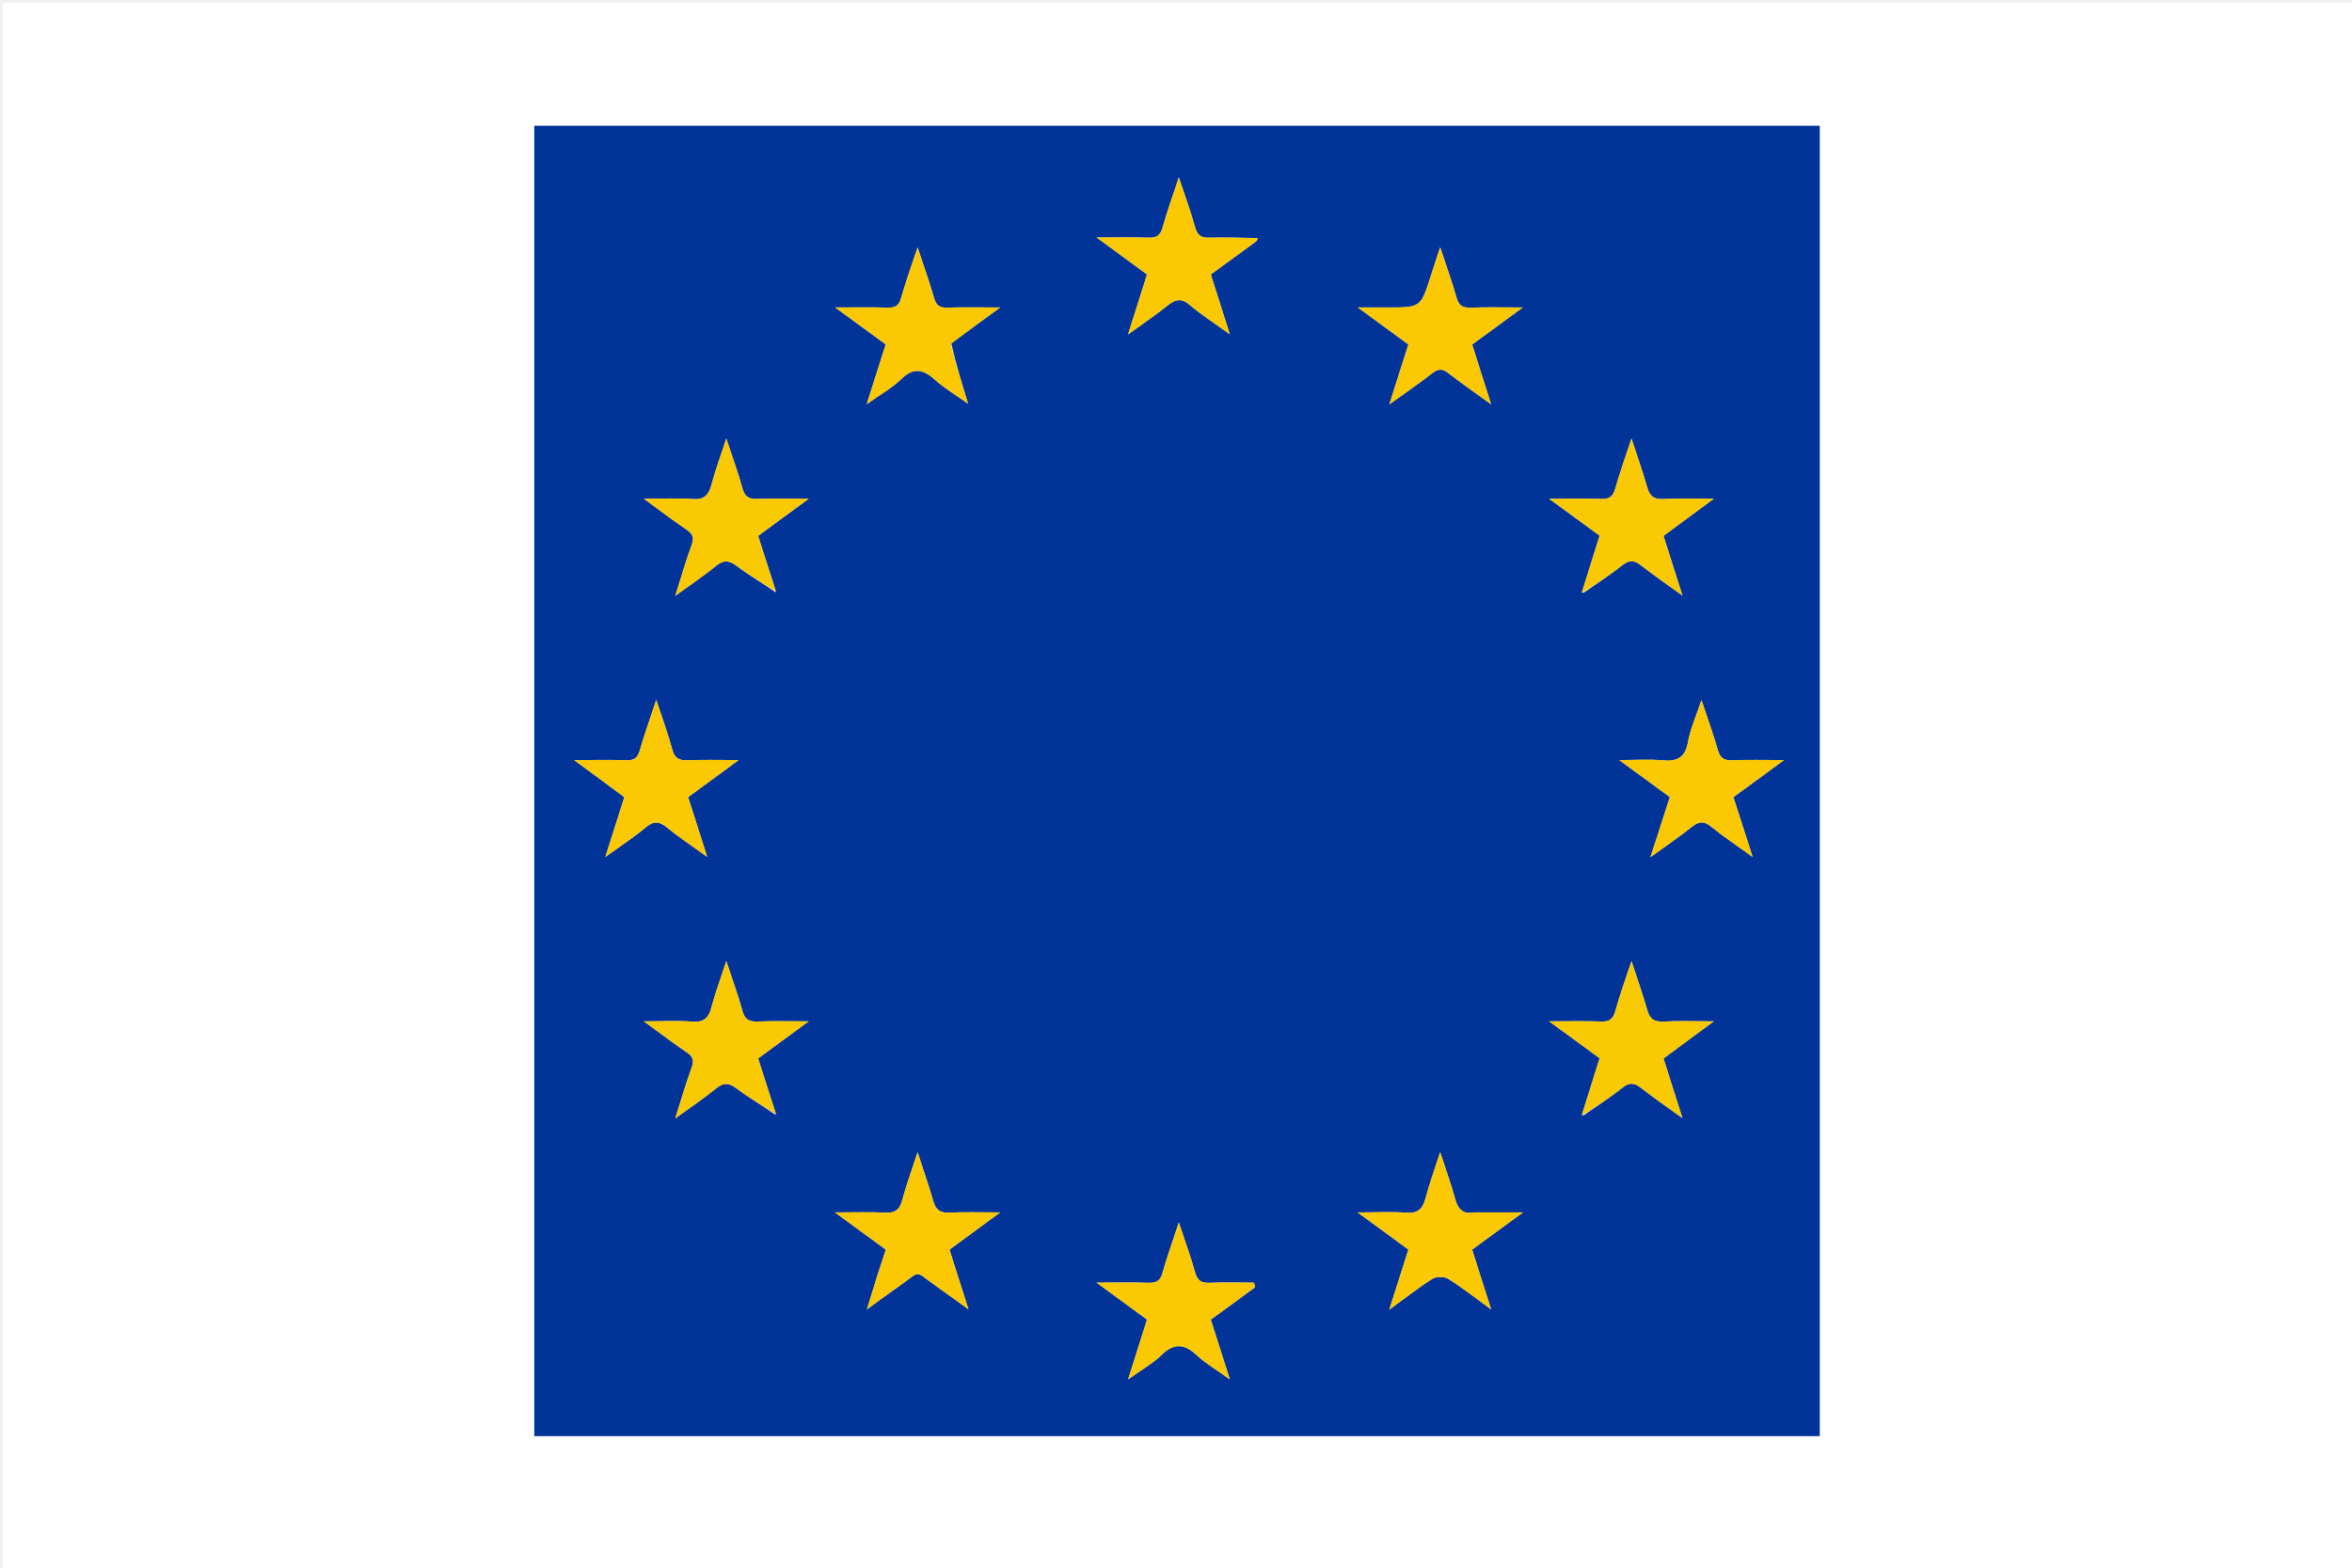
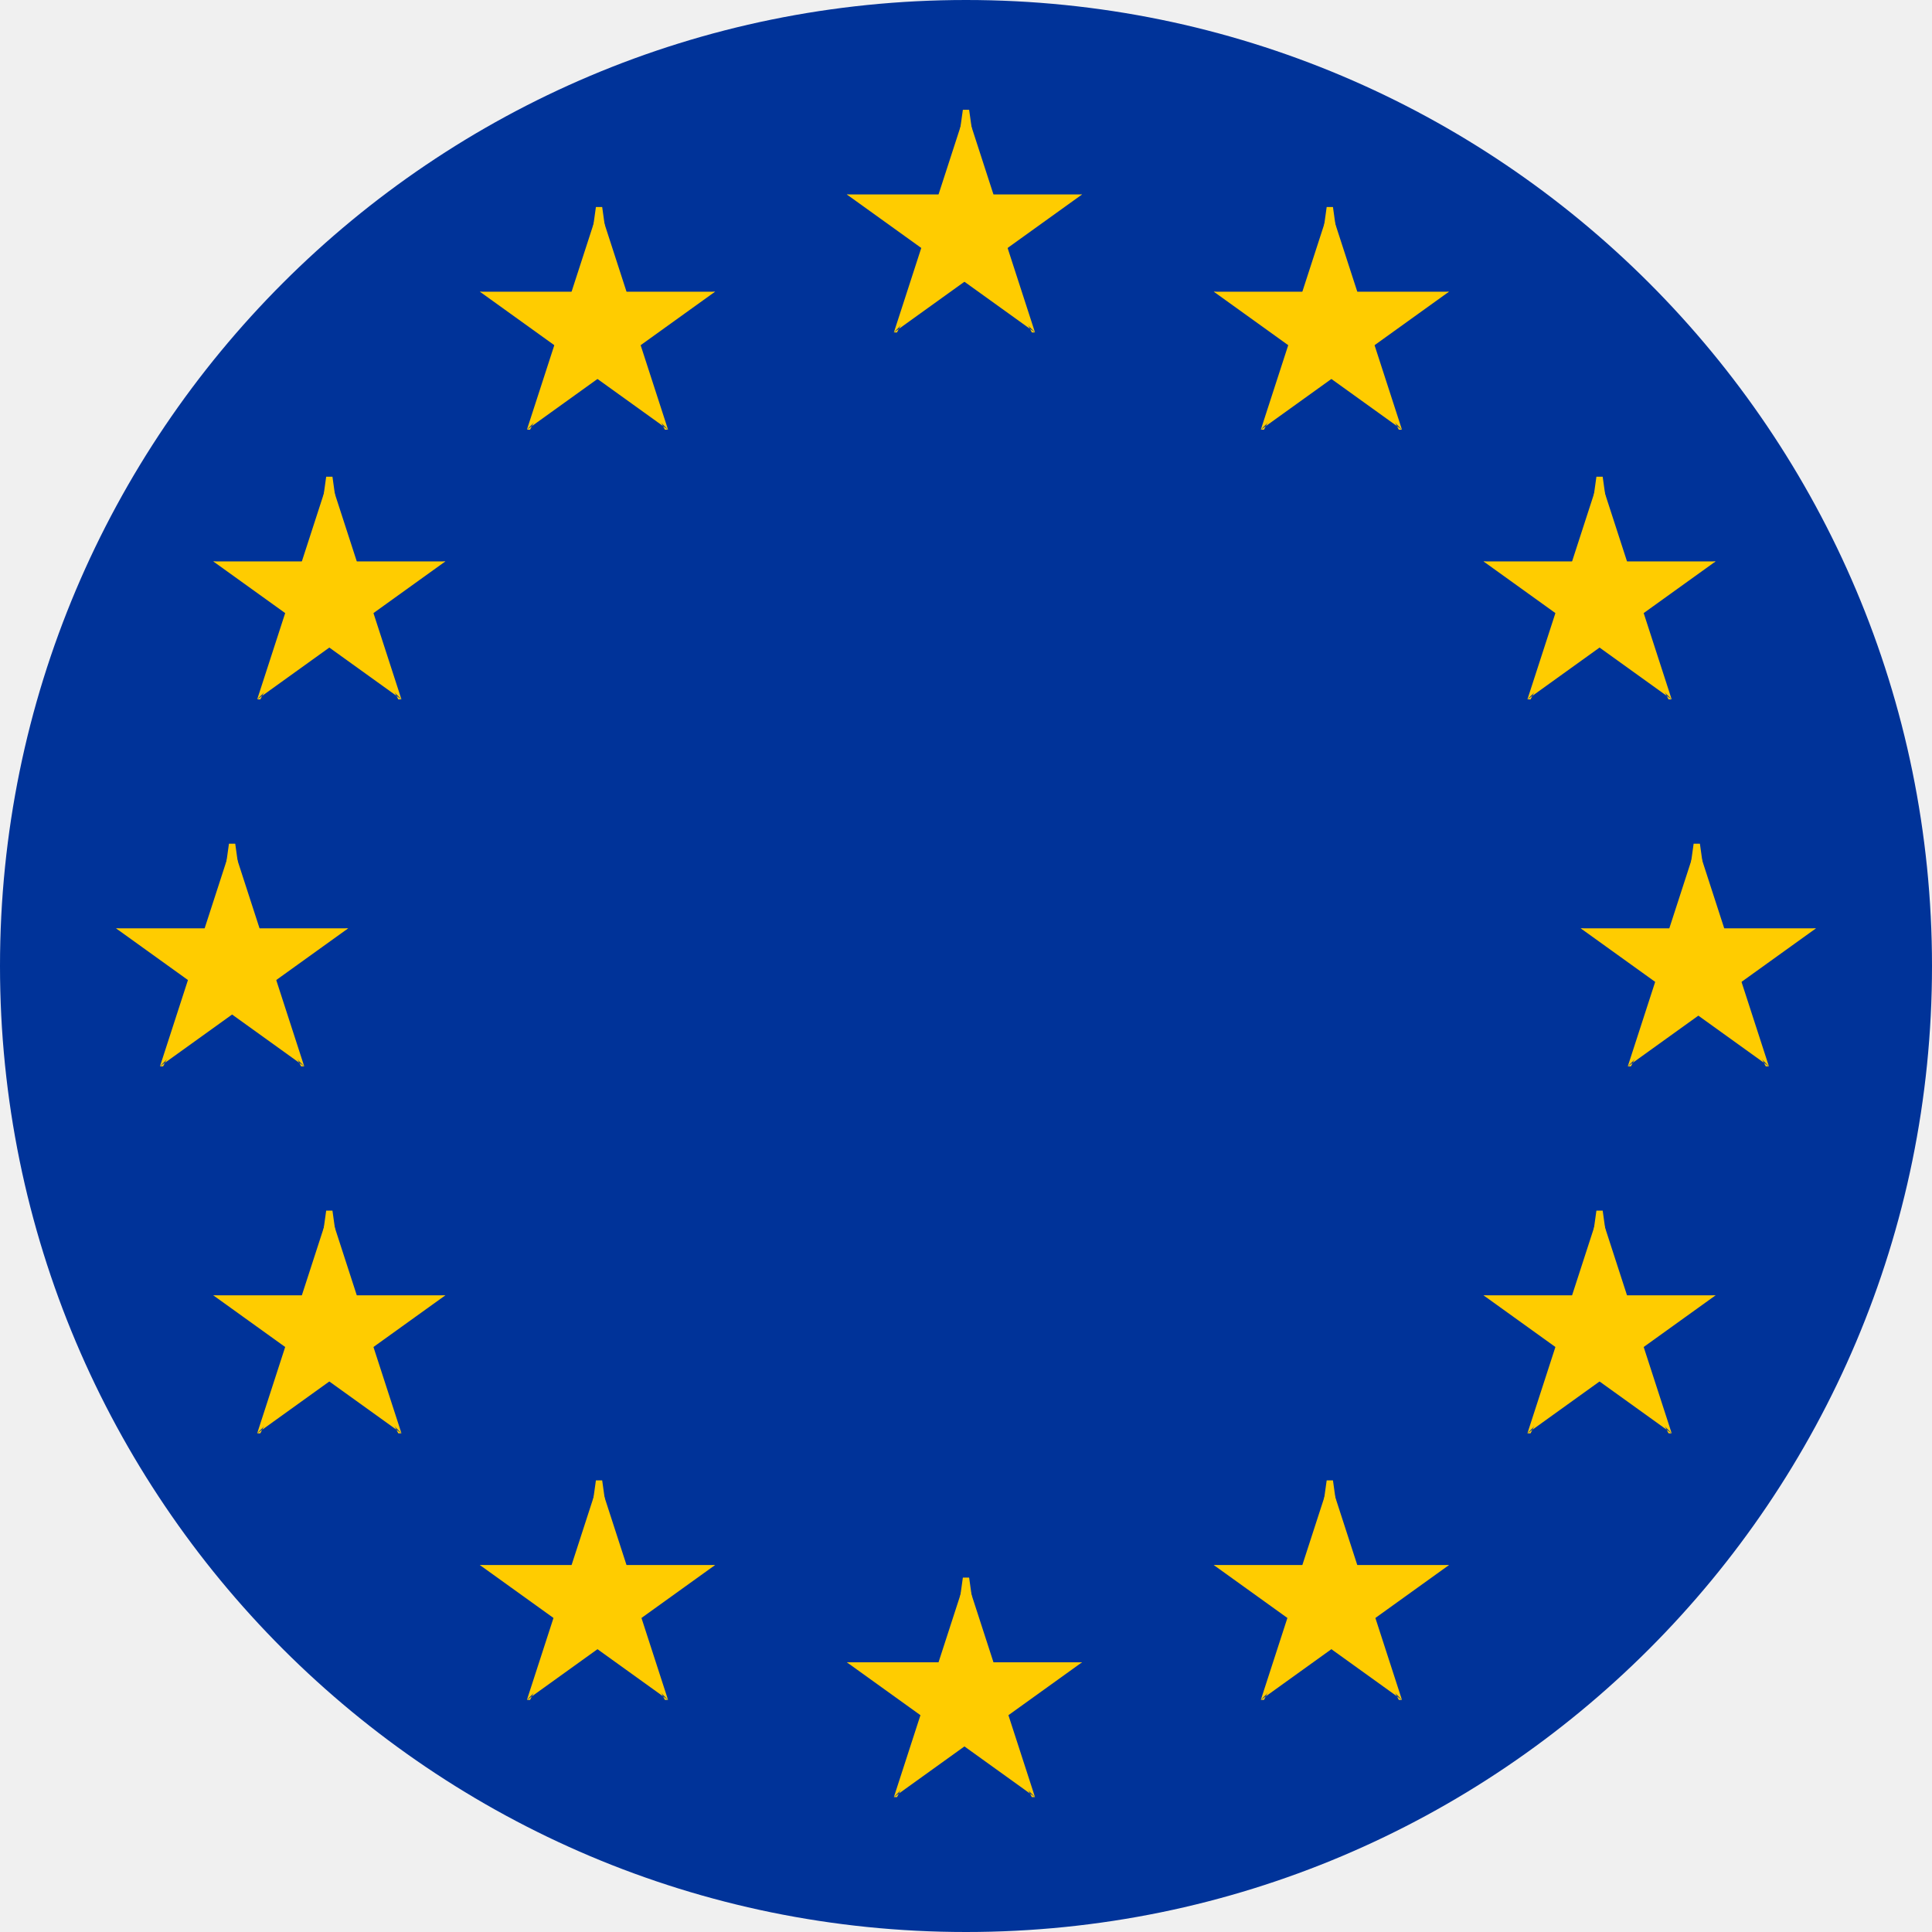
- <svg xmlns="http://www.w3.org/2000/svg" version="1.1" id="Layer_1" x="0px" y="0px" width="100%" viewBox="0 0 810 540" enable-background="new 0 0 810 540" xml:space="preserve">
-   <path fill="#FFFFFF" opacity="1" stroke="none" d=" M507,541   C338,541 169.5,541 1,541   C1,361 1,181 1,1   C271,1 541,1 811,1   C811,181 811,361 811,541   C709.833,541 608.667,541 507,541  M183.999,350.5   C183.999,398.587 183.999,446.674 183.999,494.694   C331.995,494.694 479.377,494.694 626.694,494.694   C626.694,344.005 626.694,193.623 626.694,43.306   C479.005,43.306 331.623,43.306 183.999,43.306   C183.999,145.575 183.999,247.538 183.999,350.5  z" />
-   <path fill="#013399" opacity="1" stroke="none" d=" M183.999,350   C183.999,247.538 183.999,145.575 183.999,43.306   C331.623,43.306 479.005,43.306 626.694,43.306   C626.694,193.623 626.694,344.005 626.694,494.694   C479.377,494.694 331.995,494.694 183.999,494.694   C183.999,446.674 183.999,398.587 183.999,350  M545.377,384.203   C549.848,381.051 554.46,378.078 558.736,374.68   C561.195,372.727 562.89,372.949 565.214,374.782   C569.496,378.16 574.017,381.235 579.409,385.139   C577.024,377.632 574.986,371.218 572.882,364.599   C578.381,360.535 583.812,356.52 590.187,351.808   C583.495,351.808 578.167,351.597 572.866,351.886   C569.612,352.064 568.127,350.931 567.266,347.844   C565.779,342.512 563.891,337.291 561.864,331.08   C559.727,337.575 557.789,342.859 556.291,348.266   C555.527,351.024 554.27,351.977 551.436,351.87   C545.902,351.659 540.355,351.808 533.509,351.808   C540.096,356.622 545.526,360.59 550.893,364.513   C548.796,371.21 546.816,377.533 544.735,384.161   C544.806,384.157 544.877,384.152 544.947,384.148   C544.876,384.027 544.805,383.906 545.377,384.203  M267.095,384.045   C267.112,383.982 267.128,383.919 267.041,383.1   C265.068,376.97 263.095,370.84 261.084,364.592   C266.663,360.494 272.065,356.526 278.489,351.808   C271.795,351.808 266.363,351.657 260.945,351.869   C258.011,351.983 256.478,351.218 255.66,348.155   C254.225,342.781 252.261,337.548 250.129,331.071   C248.165,337.083 246.339,341.994 244.991,347.032   C244.034,350.609 242.453,352.224 238.48,351.906   C233.445,351.502 228.353,351.808 221.741,351.808   C227.509,356.009 231.92,359.399 236.526,362.498   C238.715,363.971 239.092,365.317 238.176,367.804   C236.187,373.204 234.609,378.755 232.546,385.241   C237.817,381.411 242.358,378.407 246.542,374.968   C249.262,372.733 251.131,372.982 253.851,375.05   C258.079,378.265 262.752,380.898 267.095,384.045  M545.377,204.203   C549.848,201.051 554.461,198.077 558.737,194.679   C561.197,192.725 562.892,192.951 565.215,194.783   C569.498,198.161 574.019,201.236 579.409,205.138   C577.023,197.632 574.985,191.217 572.881,184.597   C578.383,180.532 583.816,176.519 590.192,171.808   C583.498,171.808 578.17,171.597 572.869,171.886   C569.617,172.063 568.127,170.937 567.266,167.846   C565.78,162.513 563.892,157.292 561.865,151.08   C559.727,157.575 557.789,162.859 556.291,168.266   C555.526,171.024 554.27,171.977 551.435,171.87   C545.901,171.659 540.354,171.808 533.508,171.808   C540.095,176.622 545.526,180.59 550.893,184.512   C548.796,191.209 546.816,197.532 544.735,204.161   C544.806,204.157 544.877,204.152 544.947,204.148   C544.876,204.027 544.805,203.906 545.377,204.203  M267.095,204.045   C267.111,203.982 267.128,203.919 267.041,203.1   C265.068,196.97 263.095,190.841 261.084,184.592   C266.663,180.494 272.065,176.527 278.49,171.808   C271.794,171.808 266.362,171.657 260.945,171.869   C258.012,171.983 256.478,171.218 255.66,168.156   C254.225,162.781 252.261,157.548 250.129,151.071   C248.167,157.077 246.34,161.99 244.991,167.032   C244.034,170.607 242.454,172.224 238.481,171.906   C233.446,171.502 228.354,171.808 221.742,171.808   C227.51,176.009 231.92,179.399 236.526,182.498   C238.715,183.971 239.092,185.317 238.176,187.804   C236.187,193.204 234.609,198.755 232.546,205.241   C237.817,201.412 242.358,198.407 246.542,194.968   C249.262,192.733 251.131,192.982 253.85,195.049   C258.079,198.265 262.751,200.898 267.095,204.045  M302.315,438.796   C301.184,442.47 300.054,446.145 298.556,451.014   C302.742,447.987 305.782,445.708 308.905,443.548   C317.847,437.363 314.248,437.359 322.967,443.414   C326.166,445.635 329.293,447.96 333.531,451.014   C331.076,443.304 329.037,436.898 326.986,430.455   C332.643,426.296 338.049,422.321 344.436,417.625   C337.758,417.625 332.321,417.423 326.908,417.7   C323.612,417.868 322.19,416.599 321.342,413.55   C319.903,408.374 318.078,403.304 315.998,396.907   C313.914,403.318 312.079,408.391 310.648,413.574   C309.799,416.652 308.334,417.861 305.062,417.698   C299.657,417.429 294.229,417.625 287.537,417.625   C294.098,422.421 299.633,426.467 305.054,430.429   C304.138,433.336 303.391,435.708 302.315,438.796  M507.66,417.625   C503.777,418.364 502.051,416.494 501.094,412.86   C499.781,407.879 497.968,403.03 495.968,396.89   C493.966,403.111 492.206,407.909 490.911,412.829   C489.963,416.43 488.309,418.007 484.361,417.718   C479.181,417.339 473.953,417.625 467.541,417.625   C474.065,422.397 479.523,426.389 485.037,430.423   C482.921,437.066 480.886,443.455 478.436,451.148   C484.123,447.001 488.533,443.491 493.277,440.513   C494.625,439.666 497.395,439.652 498.74,440.492   C503.491,443.459 507.907,446.963 513.531,451.048   C511.107,443.426 509.073,437.028 506.978,430.441   C512.552,426.36 518.019,422.359 524.487,417.625   C518.212,417.625 513.419,417.625 507.66,417.625  M327.588,118.195   C332.868,114.345 338.148,110.496 344.432,105.915   C337.506,105.915 331.885,105.804 326.273,105.965   C323.725,106.038 322.427,105.339 321.689,102.702   C320.149,97.199 318.179,91.817 316.001,85.223   C313.826,91.807 311.855,97.187 310.316,102.686   C309.58,105.317 308.31,106.044 305.742,105.967   C300.143,105.798 294.535,105.915 287.633,105.915   C294.067,110.615 299.479,114.57 305.03,118.626   C302.94,125.199 300.899,131.617 298.48,139.225   C303.13,135.914 307.133,133.734 310.271,130.668   C314.554,126.485 317.905,127.075 322.001,130.817   C325.154,133.698 328.938,135.888 333.388,139.061   C331.066,131.455 329.139,125.142 327.588,118.195  M477.568,105.915   C474.666,105.915 471.764,105.915 467.639,105.915   C474.133,110.669 479.556,114.641 485.03,118.649   C482.922,125.279 480.893,131.665 478.469,139.29   C484.145,135.201 488.804,132.039 493.224,128.573   C495.305,126.94 496.758,126.933 498.828,128.548   C503.257,132.001 507.892,135.192 513.523,139.273   C511.101,131.641 509.069,125.237 506.988,118.678   C512.522,114.622 517.944,110.649 524.405,105.915   C517.623,105.915 512.051,105.768 506.492,105.976   C503.697,106.081 502.366,105.237 501.588,102.447   C500.072,97.003 498.115,91.681 495.963,85.17   C494.536,89.57 493.529,92.689 492.512,95.804   C489.21,105.915 489.209,105.915 477.568,105.915  M206.342,268.141   C209.246,270.298 212.15,272.456 215.01,274.58   C212.892,281.259 210.883,287.594 208.474,295.192   C213.937,291.236 218.396,288.34 222.449,284.958   C225.191,282.67 227.09,282.9 229.729,285.066   C233.795,288.403 238.216,291.307 243.544,295.158   C241.11,287.523 239.067,281.112 236.983,274.572   C242.541,270.498 247.949,266.534 254.395,261.809   C247.662,261.809 242.227,261.652 236.808,261.872   C233.854,261.991 232.332,261.188 231.514,258.141   C230.077,252.789 228.135,247.571 226.01,241.098   C223.824,247.705 221.864,253.076 220.311,258.561   C219.574,261.165 218.313,261.938 215.736,261.86   C210.155,261.693 204.566,261.809 197.709,261.809   C201.065,264.302 203.399,266.036 206.342,268.141  M570.738,288.094   C570.096,290.044 569.454,291.993 568.376,295.265   C573.994,291.193 578.518,288.132 582.777,284.74   C585.133,282.864 586.819,282.745 589.237,284.705   C593.461,288.127 598.007,291.152 603.589,295.191   C601.067,287.345 599.049,281.069 596.964,274.583   C602.466,270.556 607.892,266.585 614.419,261.809   C607.567,261.809 602,261.651 596.449,261.874   C593.595,261.989 592.354,260.989 591.579,258.272   C590.035,252.853 588.097,247.547 585.968,241.128   C584.1,246.777 582.126,251.071 581.333,255.573   C580.359,261.099 577.467,262.381 572.396,261.898   C567.929,261.473 563.39,261.809 557.642,261.809   C564.271,266.66 569.703,270.634 575.062,274.555   C573.588,279.136 572.269,283.234 570.738,288.094  M431.482,441.811   C426.493,441.811 421.498,441.658 416.518,441.868   C413.728,441.986 412.379,441.124 411.599,438.337   C410.076,432.898 408.123,427.58 405.976,421.087   C403.81,427.69 401.881,432.961 400.393,438.354   C399.617,441.166 398.231,441.966 395.462,441.867   C389.95,441.671 384.427,441.809 377.65,441.809   C384.247,446.64 389.674,450.615 395.021,454.531   C392.887,461.284 390.89,467.602 388.51,475.135   C393.157,471.799 397.004,469.663 400.051,466.703   C404.426,462.454 407.958,462.924 412.187,466.837   C415.29,469.708 419.031,471.89 423.536,475.134   C421.104,467.5 419.063,461.094 416.978,454.549   C422.1,450.822 427.074,447.234 431.985,443.56   C432.318,443.311 432.171,442.42 431.482,441.811  M432.61,83.129   C432.783,82.898 432.989,82.683 433.113,82.428   C433.162,82.327 433.031,82.008 432.978,82.008   C427.496,81.928 422.009,81.718 416.532,81.872   C413.756,81.95 412.384,81.149 411.602,78.348   C410.082,72.906 408.125,67.585 405.977,61.087   C403.811,67.689 401.881,72.96 400.394,78.353   C399.617,81.166 398.231,81.966 395.46,81.867   C389.949,81.67 384.425,81.809 377.646,81.809   C384.25,86.644 389.679,90.618 395.023,94.53   C392.884,101.29 390.888,107.6 388.486,115.193   C393.849,111.304 398.127,108.451 402.107,105.229   C404.824,103.029 406.875,102.6 409.792,105.086   C413.771,108.478 418.228,111.309 423.534,115.143   C421.096,107.476 419.057,101.068 416.982,94.542   C422.13,90.798 427.093,87.19 432.61,83.129  z" />
-   <path fill="#FAC903" opacity="1" stroke="none" d=" M302.479,438.438   C303.391,435.708 304.138,433.336 305.054,430.429   C299.633,426.467 294.098,422.421 287.537,417.625   C294.229,417.625 299.657,417.429 305.062,417.698   C308.334,417.861 309.799,416.652 310.648,413.574   C312.079,408.391 313.914,403.318 315.998,396.907   C318.078,403.304 319.903,408.374 321.342,413.55   C322.19,416.599 323.612,417.868 326.908,417.7   C332.321,417.423 337.758,417.625 344.436,417.625   C338.049,422.321 332.643,426.296 326.986,430.455   C329.037,436.898 331.076,443.304 333.531,451.014   C329.293,447.96 326.166,445.635 322.967,443.414   C314.248,437.359 317.847,437.363 308.905,443.548   C305.782,445.708 302.742,447.987 298.556,451.014   C300.054,446.145 301.184,442.47 302.479,438.438  z" />
-   <path fill="#FAC903" opacity="1" stroke="none" d=" M508.143,417.625   C513.419,417.625 518.212,417.625 524.487,417.625   C518.019,422.359 512.552,426.36 506.978,430.441   C509.073,437.028 511.107,443.426 513.531,451.048   C507.907,446.963 503.491,443.459 498.74,440.492   C497.395,439.652 494.625,439.666 493.277,440.513   C488.533,443.491 484.123,447.001 478.436,451.148   C480.886,443.455 482.921,437.066 485.037,430.423   C479.523,426.389 474.065,422.397 467.541,417.625   C473.953,417.625 479.181,417.339 484.361,417.718   C488.309,418.007 489.963,416.43 490.911,412.829   C492.206,407.909 493.966,403.111 495.968,396.89   C497.968,403.03 499.781,407.879 501.094,412.86   C502.051,416.494 503.777,418.364 508.143,417.625  z" />
-   <path fill="#FAC903" opacity="1" stroke="none" d=" M327.4,118.513   C329.139,125.142 331.066,131.455 333.388,139.061   C328.938,135.888 325.154,133.698 322.001,130.817   C317.905,127.075 314.554,126.485 310.271,130.668   C307.133,133.734 303.13,135.914 298.48,139.225   C300.899,131.617 302.94,125.199 305.03,118.626   C299.479,114.57 294.067,110.615 287.633,105.915   C294.535,105.915 300.143,105.798 305.742,105.967   C308.31,106.044 309.58,105.317 310.316,102.686   C311.855,97.187 313.826,91.807 316.001,85.223   C318.179,91.817 320.149,97.199 321.689,102.702   C322.427,105.339 323.725,106.038 326.273,105.965   C331.885,105.804 337.506,105.915 344.432,105.915   C338.148,110.496 332.868,114.345 327.4,118.513  z" />
-   <path fill="#FAC903" opacity="1" stroke="none" d=" M478.046,105.915   C489.209,105.915 489.21,105.915 492.512,95.804   C493.529,92.689 494.536,89.57 495.963,85.17   C498.115,91.681 500.072,97.003 501.588,102.447   C502.366,105.237 503.697,106.081 506.492,105.976   C512.051,105.768 517.623,105.915 524.405,105.915   C517.944,110.649 512.522,114.622 506.988,118.678   C509.069,125.237 511.101,131.641 513.523,139.273   C507.892,135.192 503.257,132.001 498.828,128.548   C496.758,126.933 495.305,126.94 493.224,128.573   C488.804,132.039 484.145,135.201 478.469,139.29   C480.893,131.665 482.922,125.279 485.03,118.649   C479.556,114.641 474.133,110.669 467.639,105.915   C471.764,105.915 474.666,105.915 478.046,105.915  z" />
-   <path fill="#FAC903" opacity="1" stroke="none" d=" M206.037,267.955   C203.399,266.036 201.065,264.302 197.709,261.809   C204.566,261.809 210.155,261.693 215.736,261.86   C218.313,261.938 219.574,261.165 220.311,258.561   C221.864,253.076 223.824,247.705 226.01,241.098   C228.135,247.571 230.077,252.789 231.514,258.141   C232.332,261.188 233.854,261.991 236.808,261.872   C242.227,261.652 247.662,261.809 254.395,261.809   C247.949,266.534 242.541,270.498 236.983,274.572   C239.067,281.112 241.11,287.523 243.544,295.158   C238.216,291.307 233.795,288.403 229.729,285.066   C227.09,282.9 225.191,282.67 222.449,284.958   C218.396,288.34 213.937,291.236 208.474,295.192   C210.883,287.594 212.892,281.259 215.01,274.58   C212.15,272.456 209.246,270.298 206.037,267.955  z" />
-   <path fill="#FAC903" opacity="1" stroke="none" d=" M570.844,287.713   C572.269,283.234 573.588,279.136 575.062,274.555   C569.703,270.634 564.271,266.66 557.642,261.809   C563.39,261.809 567.929,261.473 572.396,261.898   C577.467,262.381 580.359,261.099 581.333,255.573   C582.126,251.071 584.1,246.777 585.968,241.128   C588.097,247.547 590.035,252.853 591.579,258.272   C592.354,260.989 593.595,261.989 596.449,261.874   C602,261.651 607.567,261.809 614.419,261.809   C607.892,266.585 602.466,270.556 596.964,274.583   C599.049,281.069 601.067,287.345 603.589,295.191   C598.007,291.152 593.461,288.127 589.237,284.705   C586.819,282.745 585.133,282.864 582.777,284.74   C578.518,288.132 573.994,291.193 568.376,295.265   C569.454,291.993 570.096,290.044 570.844,287.713  z" />
-   <path fill="#FAC903" opacity="1" stroke="none" d=" M431.865,441.82   C432.171,442.42 432.318,443.311 431.985,443.56   C427.074,447.234 422.1,450.822 416.978,454.549   C419.063,461.094 421.104,467.5 423.536,475.134   C419.031,471.89 415.29,469.708 412.187,466.837   C407.958,462.924 404.426,462.454 400.051,466.703   C397.004,469.663 393.157,471.799 388.51,475.135   C390.89,467.602 392.887,461.284 395.021,454.531   C389.674,450.615 384.247,446.64 377.65,441.809   C384.427,441.809 389.95,441.671 395.462,441.867   C398.231,441.966 399.617,441.166 400.393,438.354   C401.881,432.961 403.81,427.69 405.976,421.087   C408.123,427.58 410.076,432.898 411.599,438.337   C412.379,441.124 413.728,441.986 416.518,441.868   C421.498,441.658 426.493,441.811 431.865,441.82  z" />
-   <path fill="#FAC903" opacity="1" stroke="none" d=" M432.333,83.355   C427.093,87.19 422.13,90.798 416.982,94.542   C419.057,101.068 421.096,107.476 423.534,115.143   C418.228,111.309 413.771,108.478 409.792,105.086   C406.875,102.6 404.824,103.029 402.107,105.229   C398.127,108.451 393.849,111.304 388.486,115.193   C390.888,107.6 392.884,101.29 395.023,94.53   C389.679,90.618 384.25,86.644 377.646,81.809   C384.425,81.809 389.949,81.67 395.46,81.867   C398.231,81.966 399.617,81.166 400.394,78.353   C401.881,72.96 403.811,67.689 405.977,61.087   C408.125,67.585 410.082,72.906 411.602,78.348   C412.384,81.149 413.756,81.95 416.532,81.872   C422.009,81.718 427.496,81.928 432.978,82.008   C433.031,82.008 433.162,82.327 433.113,82.428   C432.989,82.683 432.783,82.898 432.333,83.355  z" />
-   <path fill="#F9C903" opacity="1" stroke="none" d=" M267.236,203.778   C262.751,200.898 258.079,198.265 253.85,195.049   C251.131,192.982 249.262,192.733 246.542,194.968   C242.358,198.407 237.817,201.412 232.546,205.241   C234.609,198.755 236.187,193.204 238.176,187.804   C239.092,185.317 238.715,183.971 236.526,182.498   C231.92,179.399 227.51,176.009 221.742,171.808   C228.354,171.808 233.446,171.502 238.481,171.906   C242.454,172.224 244.034,170.607 244.991,167.032   C246.34,161.99 248.167,157.077 250.129,151.071   C252.261,157.548 254.225,162.781 255.66,168.156   C256.478,171.218 258.012,171.983 260.945,171.869   C266.362,171.657 271.794,171.808 278.49,171.808   C272.065,176.527 266.663,180.494 261.084,184.592   C263.095,190.841 265.068,196.97 267.116,203.459   C267.191,203.818 267.236,203.778 267.236,203.778  z" />
-   <path fill="#F9C903" opacity="1" stroke="none" d=" M544.836,203.856   C546.816,197.532 548.796,191.209 550.893,184.512   C545.526,180.59 540.095,176.622 533.508,171.808   C540.354,171.808 545.901,171.659 551.435,171.87   C554.27,171.977 555.526,171.024 556.291,168.266   C557.789,162.859 559.727,157.575 561.865,151.08   C563.892,157.292 565.78,162.513 567.266,167.846   C568.127,170.937 569.617,172.063 572.869,171.886   C578.17,171.597 583.498,171.808 590.192,171.808   C583.816,176.519 578.383,180.532 572.881,184.597   C574.985,191.217 577.023,197.632 579.409,205.138   C574.019,201.236 569.498,198.161 565.215,194.783   C562.892,192.951 561.197,192.725 558.737,194.679   C554.461,198.077 549.848,201.051 545.081,204.012   C544.785,203.821 544.836,203.856 544.836,203.856  z" />
-   <path fill="#F9C903" opacity="1" stroke="none" d=" M267.236,383.778   C262.752,380.898 258.079,378.265 253.851,375.05   C251.131,372.982 249.262,372.733 246.542,374.968   C242.358,378.407 237.817,381.411 232.546,385.241   C234.609,378.755 236.187,373.204 238.176,367.804   C239.092,365.317 238.715,363.971 236.526,362.498   C231.92,359.399 227.509,356.009 221.741,351.808   C228.353,351.808 233.445,351.502 238.48,351.906   C242.453,352.224 244.034,350.609 244.991,347.032   C246.339,341.994 248.165,337.083 250.129,331.071   C252.261,337.548 254.225,342.781 255.66,348.155   C256.478,351.218 258.011,351.983 260.945,351.869   C266.363,351.657 271.795,351.808 278.489,351.808   C272.065,356.526 266.663,360.494 261.084,364.592   C263.095,370.84 265.068,376.97 267.116,383.459   C267.192,383.818 267.236,383.778 267.236,383.778  z" />
-   <path fill="#F9C903" opacity="1" stroke="none" d=" M544.836,383.856   C546.816,377.533 548.796,371.21 550.893,364.513   C545.526,360.59 540.096,356.622 533.509,351.808   C540.355,351.808 545.902,351.659 551.436,351.87   C554.27,351.977 555.527,351.024 556.291,348.266   C557.789,342.859 559.727,337.575 561.864,331.08   C563.891,337.291 565.779,342.512 567.266,347.844   C568.127,350.931 569.612,352.064 572.866,351.886   C578.167,351.597 583.495,351.808 590.187,351.808   C583.812,356.52 578.381,360.535 572.882,364.599   C574.986,371.218 577.024,377.632 579.409,385.139   C574.017,381.235 569.496,378.16 565.214,374.782   C562.89,372.949 561.195,372.727 558.736,374.68   C554.46,378.078 549.848,381.051 545.081,384.012   C544.785,383.821 544.836,383.856 544.836,383.856  z" />
-   <path fill="#F9C903" opacity="1" stroke="none" d=" M267.168,203.837   C267.128,203.919 267.111,203.982 267.165,203.912   C267.236,203.778 267.191,203.818 267.168,203.837  z" />
-   <path fill="#F9C903" opacity="1" stroke="none" d=" M544.759,203.803   C544.805,203.906 544.876,204.027 544.947,204.148   C544.877,204.152 544.806,204.157 544.786,204.008   C544.836,203.856 544.785,203.821 544.759,203.803  z" />
-   <path fill="#F9C903" opacity="1" stroke="none" d=" M267.168,383.837   C267.128,383.919 267.112,383.982 267.165,383.911   C267.236,383.778 267.192,383.818 267.168,383.837  z" />
-   <path fill="#F9C903" opacity="1" stroke="none" d=" M544.759,383.803   C544.805,383.906 544.876,384.027 544.947,384.148   C544.877,384.152 544.806,384.157 544.786,384.008   C544.836,383.856 544.785,383.821 544.759,383.803  z" />
+ <svg xmlns="http://www.w3.org/2000/svg" version="1.1" viewBox="0 0 61.6 61.6">
+   <defs>
+     <style>
+       .cls-1 {
+         fill: #fc0;
+       }
+ 
+       .cls-2 {
+         fill: #039;
+       }
+     </style>
+   </defs>
+   <g>
+     <g id="Layer_2">
+       <g>
+         <circle class="cls-2" cx="30.8" cy="30.8" r="30.8" />
+         <g>
+           <g id="s">
+             <g id="c">
+               <path id="t" class="cls-1" d="M30.8,3.5l-1.2,3.7,1.9.6-.6-4.3Z" />
+               <path id="t-2" data-name="t" class="cls-1" d="M30.8,3.5l1.2,3.7-1.9.6.6-4.3Z" />
+             </g>
+             <g id="a">
+               <g id="c-2" data-name="c">
+                 <path id="t-3" data-name="t" class="cls-1" d="M34.5,6.2h-3.9s0,1.9,0,1.9l3.9-1.9Z" />
+                 <path id="t-4" data-name="t" class="cls-1" d="M34.5,6.2l-3.2,2.3-1.1-1.6,4.3-.7Z" />
+               </g>
+               <g id="c-3" data-name="c">
+                 <path id="t-5" data-name="t" class="cls-1" d="M33,10.6l-1.2-3.7-1.9.6,3.1,3.1Z" />
+                 <path id="t-6" data-name="t" class="cls-1" d="M33,10.6l-3.2-2.3,1.1-1.6,2,3.9Z" />
+               </g>
+             </g>
+             <g id="a-2" data-name="a">
+               <g id="c-4" data-name="c">
+                 <path id="t-7" data-name="t" class="cls-1" d="M27,6.2h3.9s0,1.9,0,1.9l-3.9-1.9Z" />
+                 <path id="t-8" data-name="t" class="cls-1" d="M27,6.2l3.2,2.3,1.1-1.6-4.3-.7Z" />
+               </g>
+               <g id="c-5" data-name="c">
+                 <path id="t-9" data-name="t" class="cls-1" d="M28.5,10.6l1.2-3.7,1.9.6-3.1,3.1Z" />
+                 <path id="t-10" data-name="t" class="cls-1" d="M28.5,10.6l3.2-2.3-1.1-1.6-2,3.9Z" />
+               </g>
+             </g>
+           </g>
+           <g id="s-2" data-name="s">
+             <g id="c-6" data-name="c">
+               <path id="t-11" data-name="t" class="cls-1" d="M30.8,50.3l-1.2,3.7,1.9.6-.6-4.3Z" />
+               <path id="t-12" data-name="t" class="cls-1" d="M30.8,50.3l1.2,3.7-1.9.6.6-4.3Z" />
+             </g>
+             <g id="a-3" data-name="a">
+               <g id="c-7" data-name="c">
+                 <path id="t-13" data-name="t" class="cls-1" d="M34.5,53h-3.9s0,1.9,0,1.9l3.9-1.9Z" />
+                 <path id="t-14" data-name="t" class="cls-1" d="M34.5,53l-3.2,2.3-1.1-1.6,4.3-.7Z" />
+               </g>
+               <g id="c-8" data-name="c">
+                 <path id="t-15" data-name="t" class="cls-1" d="M33,57.3l-1.2-3.7-1.9.6,3.1,3.1Z" />
+                 <path id="t-16" data-name="t" class="cls-1" d="M33,57.3l-3.2-2.3,1.1-1.6,2,3.9Z" />
+               </g>
+             </g>
+             <g id="a-4" data-name="a">
+               <g id="c-9" data-name="c">
+                 <path id="t-17" data-name="t" class="cls-1" d="M27,53h3.9s0,1.9,0,1.9l-3.9-1.9Z" />
+                 <path id="t-18" data-name="t" class="cls-1" d="M27,53l3.2,2.3,1.1-1.6-4.3-.7Z" />
+               </g>
+               <g id="c-10" data-name="c">
+                 <path id="t-19" data-name="t" class="cls-1" d="M28.5,57.3l1.2-3.7,1.9.6-3.1,3.1Z" />
+                 <path id="t-20" data-name="t" class="cls-1" d="M28.5,57.3l3.2-2.3-1.1-1.6-2,3.9Z" />
+               </g>
+             </g>
+           </g>
+           <g id="l">
+             <g id="s-3" data-name="s">
+               <g id="c-11" data-name="c">
+                 <path id="t-21" data-name="t" class="cls-1" d="M7.4,26.9l-1.2,3.7,1.9.6-.6-4.3Z" />
+                 <path id="t-22" data-name="t" class="cls-1" d="M7.4,26.9l1.2,3.7-1.9.6.6-4.3Z" />
+               </g>
+               <g id="a-5" data-name="a">
+                 <g id="c-12" data-name="c">
+                   <path id="t-23" data-name="t" class="cls-1" d="M11.1,29.6h-3.9s0,1.9,0,1.9l3.9-1.9Z" />
+                   <path id="t-24" data-name="t" class="cls-1" d="M11.1,29.6l-3.2,2.3-1.1-1.6,4.3-.7Z" />
+                 </g>
+                 <g id="c-13" data-name="c">
+                   <path id="t-25" data-name="t" class="cls-1" d="M9.7,34l-1.2-3.7-1.9.6,3.1,3.1Z" />
+                   <path id="t-26" data-name="t" class="cls-1" d="M9.7,34l-3.2-2.3,1.1-1.6,2,3.9Z" />
+                 </g>
+               </g>
+               <g id="a-6" data-name="a">
+                 <g id="c-14" data-name="c">
+                   <path id="t-27" data-name="t" class="cls-1" d="M3.7,29.6h3.9s0,1.9,0,1.9l-3.9-1.9Z" />
+                   <path id="t-28" data-name="t" class="cls-1" d="M3.7,29.6l3.2,2.3,1.1-1.6-4.3-.7Z" />
+                 </g>
+                 <g id="c-15" data-name="c">
+                   <path id="t-29" data-name="t" class="cls-1" d="M5.1,34l1.2-3.7,1.9.6-3.1,3.1Z" />
+                   <path id="t-30" data-name="t" class="cls-1" d="M5.1,34l3.2-2.3-1.1-1.6-2,3.9Z" />
+                 </g>
+               </g>
+             </g>
+             <g id="s-4" data-name="s">
+               <g id="c-16" data-name="c">
+                 <path id="t-31" data-name="t" class="cls-1" d="M16.8,13.7l3.2-2.3-1.1-1.6-2,3.9Z" />
+                 <path id="t-32" data-name="t" class="cls-1" d="M16.8,13.7l1.2-3.7,1.9.6-3.1,3.1Z" />
+               </g>
+               <g id="a-7" data-name="a">
+                 <g id="c-17" data-name="c">
+                   <path id="t-33" data-name="t" class="cls-1" d="M15.3,9.3l3.2,2.3,1.1-1.6-4.3-.7Z" />
+                   <path id="t-34" data-name="t" class="cls-1" d="M15.3,9.3h3.9v1.9s-3.9-1.9-3.9-1.9Z" />
+                 </g>
+                 <g id="c-18" data-name="c">
+                   <path id="t-35" data-name="t" class="cls-1" d="M19.1,6.6l-1.2,3.7,1.9.6-.6-4.3Z" />
+                   <path id="t-36" data-name="t" class="cls-1" d="M19.1,6.6l1.2,3.7-1.9.6.6-4.3Z" />
+                 </g>
+               </g>
+               <g id="a-8" data-name="a">
+                 <g id="c-19" data-name="c">
+                   <path id="t-37" data-name="t" class="cls-1" d="M21.3,13.7l-3.2-2.3,1.1-1.6,2,3.9Z" />
+                   <path id="t-38" data-name="t" class="cls-1" d="M21.3,13.7l-1.2-3.7-1.9.6,3.1,3.1Z" />
+                 </g>
+                 <g id="c-20" data-name="c">
+                   <path id="t-39" data-name="t" class="cls-1" d="M22.8,9.3l-3.2,2.3-1.1-1.6,4.3-.7Z" />
+                   <path id="t-40" data-name="t" class="cls-1" d="M22.8,9.3h-3.9v1.9s3.9-1.9,3.9-1.9Z" />
+                 </g>
+               </g>
+             </g>
+             <g id="s-5" data-name="s">
+               <g id="c-21" data-name="c">
+                 <path id="t-41" data-name="t" class="cls-1" d="M12.8,22.3l-1.2-3.7-1.9.6,3.1,3.1Z" />
+                 <path id="t-42" data-name="t" class="cls-1" d="M12.8,22.3l-3.2-2.3,1.1-1.6,2,3.9Z" />
+               </g>
+               <g id="a-9" data-name="a">
+                 <g id="c-22" data-name="c">
+                   <path id="t-43" data-name="t" class="cls-1" d="M8.2,22.3l3.2-2.3-1.1-1.6-2,3.9Z" />
+                   <path id="t-44" data-name="t" class="cls-1" d="M8.2,22.3l1.2-3.7,1.9.6-3.1,3.1Z" />
+                 </g>
+                 <g id="c-23" data-name="c">
+                   <path id="t-45" data-name="t" class="cls-1" d="M6.8,17.9l3.2,2.3,1.1-1.6-4.3-.7Z" />
+                   <path id="t-46" data-name="t" class="cls-1" d="M6.8,17.9h3.9v1.9s-3.9-1.9-3.9-1.9Z" />
+                 </g>
+               </g>
+               <g id="a-10" data-name="a">
+                 <g id="c-24" data-name="c">
+                   <path id="t-47" data-name="t" class="cls-1" d="M14.2,17.9l-3.2,2.3-1.1-1.6,4.3-.7Z" />
+                   <path id="t-48" data-name="t" class="cls-1" d="M14.2,17.9h-3.9v1.9s3.9-1.9,3.9-1.9Z" />
+                 </g>
+                 <g id="c-25" data-name="c">
+                   <path id="t-49" data-name="t" class="cls-1" d="M10.5,15.2l1.2,3.7-1.9.6.6-4.3Z" />
+                   <path id="t-50" data-name="t" class="cls-1" d="M10.5,15.2l-1.2,3.7,1.9.6-.6-4.3Z" />
+                 </g>
+               </g>
+             </g>
+             <g id="s-6" data-name="s">
+               <g id="c-26" data-name="c">
+                 <path id="t-51" data-name="t" class="cls-1" d="M14.2,41.3h-3.9s0,1.9,0,1.9l3.9-1.9Z" />
+                 <path id="t-52" data-name="t" class="cls-1" d="M14.2,41.3l-3.2,2.3-1.1-1.6,4.3-.7Z" />
+               </g>
+               <g id="a-11" data-name="a">
+                 <g id="c-27" data-name="c">
+                   <path id="t-53" data-name="t" class="cls-1" d="M12.8,45.7l-1.2-3.7-1.9.6,3.1,3.1Z" />
+                   <path id="t-54" data-name="t" class="cls-1" d="M12.8,45.7l-3.2-2.3,1.1-1.6,2,3.9Z" />
+                 </g>
+                 <g id="c-28" data-name="c">
+                   <path id="t-55" data-name="t" class="cls-1" d="M8.2,45.7l3.2-2.3-1.1-1.6-2,3.9Z" />
+                   <path id="t-56" data-name="t" class="cls-1" d="M8.2,45.7l1.2-3.7,1.9.6-3.1,3.1Z" />
+                 </g>
+               </g>
+               <g id="a-12" data-name="a">
+                 <g id="c-29" data-name="c">
+                   <path id="t-57" data-name="t" class="cls-1" d="M10.5,38.6l1.2,3.7-1.9.6.6-4.3Z" />
+                   <path id="t-58" data-name="t" class="cls-1" d="M10.5,38.6l-1.2,3.7,1.9.6-.6-4.3Z" />
+                 </g>
+                 <g id="c-30" data-name="c">
+                   <path id="t-59" data-name="t" class="cls-1" d="M6.8,41.3h3.9s0,1.9,0,1.9l-3.9-1.9Z" />
+                   <path id="t-60" data-name="t" class="cls-1" d="M6.8,41.3l3.2,2.3,1.1-1.6-4.3-.7Z" />
+                 </g>
+               </g>
+             </g>
+             <g id="s-7" data-name="s">
+               <g id="c-31" data-name="c">
+                 <path id="t-61" data-name="t" class="cls-1" d="M22.8,49.9h-3.9s0,1.9,0,1.9l3.9-1.9Z" />
+                 <path id="t-62" data-name="t" class="cls-1" d="M22.8,49.9l-3.2,2.3-1.1-1.6,4.3-.7Z" />
+               </g>
+               <g id="a-13" data-name="a">
+                 <g id="c-32" data-name="c">
+                   <path id="t-63" data-name="t" class="cls-1" d="M21.3,54.2l-1.2-3.7-1.9.6,3.1,3.1Z" />
+                   <path id="t-64" data-name="t" class="cls-1" d="M21.3,54.2l-3.2-2.3,1.1-1.6,2,3.9Z" />
+                 </g>
+                 <g id="c-33" data-name="c">
+                   <path id="t-65" data-name="t" class="cls-1" d="M16.8,54.2l3.2-2.3-1.1-1.6-2,3.9Z" />
+                   <path id="t-66" data-name="t" class="cls-1" d="M16.8,54.2l1.2-3.7,1.9.6-3.1,3.1Z" />
+                 </g>
+               </g>
+               <g id="a-14" data-name="a">
+                 <g id="c-34" data-name="c">
+                   <path id="t-67" data-name="t" class="cls-1" d="M19.1,47.2l1.2,3.7-1.9.6.6-4.3Z" />
+                   <path id="t-68" data-name="t" class="cls-1" d="M19.1,47.2l-1.2,3.7,1.9.6-.6-4.3Z" />
+                 </g>
+                 <g id="c-35" data-name="c">
+                   <path id="t-69" data-name="t" class="cls-1" d="M15.3,49.9h3.9v1.9s-3.9-1.9-3.9-1.9Z" />
+                   <path id="t-70" data-name="t" class="cls-1" d="M15.3,49.9l3.2,2.3,1.1-1.6-4.3-.7Z" />
+                 </g>
+               </g>
+             </g>
+           </g>
+           <g id="l-2" data-name="l">
+             <g id="s-8" data-name="s">
+               <g id="c-36" data-name="c">
+                 <path id="t-71" data-name="t" class="cls-1" d="M54.1,26.9l1.2,3.7-1.9.6.6-4.3Z" />
+                 <path id="t-72" data-name="t" class="cls-1" d="M54.1,26.9l-1.2,3.7,1.9.6-.6-4.3Z" />
+               </g>
+               <g id="a-15" data-name="a">
+                 <g id="c-37" data-name="c">
+                   <path id="t-73" data-name="t" class="cls-1" d="M50.4,29.6h3.9s0,1.9,0,1.9l-3.9-1.9Z" />
+                   <path id="t-74" data-name="t" class="cls-1" d="M50.4,29.6l3.2,2.3,1.1-1.6-4.3-.7Z" />
+                 </g>
+                 <g id="c-38" data-name="c">
+                   <path id="t-75" data-name="t" class="cls-1" d="M51.9,34l1.2-3.7,1.9.6-3.1,3.1Z" />
+                   <path id="t-76" data-name="t" class="cls-1" d="M51.9,34l3.2-2.3-1.1-1.6-2,3.9Z" />
+                 </g>
+               </g>
+               <g id="a-16" data-name="a">
+                 <g id="c-39" data-name="c">
+                   <path id="t-77" data-name="t" class="cls-1" d="M57.9,29.6h-3.9s0,1.9,0,1.9l3.9-1.9Z" />
+                   <path id="t-78" data-name="t" class="cls-1" d="M57.9,29.6l-3.2,2.3-1.1-1.6,4.3-.7Z" />
+                 </g>
+                 <g id="c-40" data-name="c">
+                   <path id="t-79" data-name="t" class="cls-1" d="M56.4,34l-1.2-3.7-1.9.6,3.1,3.1Z" />
+                   <path id="t-80" data-name="t" class="cls-1" d="M56.4,34l-3.2-2.3,1.1-1.6,2,3.9Z" />
+                 </g>
+               </g>
+             </g>
+             <g id="s-9" data-name="s">
+               <g id="c-41" data-name="c">
+                 <path id="t-81" data-name="t" class="cls-1" d="M44.7,13.7l-3.2-2.3,1.1-1.6,2,3.9Z" />
+                 <path id="t-82" data-name="t" class="cls-1" d="M44.7,13.7l-1.2-3.7-1.9.6,3.1,3.1Z" />
+               </g>
+               <g id="a-17" data-name="a">
+                 <g id="c-42" data-name="c">
+                   <path id="t-83" data-name="t" class="cls-1" d="M46.2,9.3l-3.2,2.3-1.1-1.6,4.3-.7Z" />
+                   <path id="t-84" data-name="t" class="cls-1" d="M46.2,9.3h-3.9v1.9s3.9-1.9,3.9-1.9Z" />
+                 </g>
+                 <g id="c-43" data-name="c">
+                   <path id="t-85" data-name="t" class="cls-1" d="M42.4,6.6l1.2,3.7-1.9.6.6-4.3Z" />
+                   <path id="t-86" data-name="t" class="cls-1" d="M42.4,6.6l-1.2,3.7,1.9.6-.6-4.3Z" />
+                 </g>
+               </g>
+               <g id="a-18" data-name="a">
+                 <g id="c-44" data-name="c">
+                   <path id="t-87" data-name="t" class="cls-1" d="M40.2,13.7l3.2-2.3-1.1-1.6-2,3.9Z" />
+                   <path id="t-88" data-name="t" class="cls-1" d="M40.2,13.7l1.2-3.7,1.9.6-3.1,3.1Z" />
+                 </g>
+                 <g id="c-45" data-name="c">
+                   <path id="t-89" data-name="t" class="cls-1" d="M38.7,9.3l3.2,2.3,1.1-1.6-4.3-.7Z" />
+                   <path id="t-90" data-name="t" class="cls-1" d="M38.7,9.3h3.9v1.9s-3.9-1.9-3.9-1.9Z" />
+                 </g>
+               </g>
+             </g>
+             <g id="s-10" data-name="s">
+               <g id="c-46" data-name="c">
+                 <path id="t-91" data-name="t" class="cls-1" d="M48.7,22.3l1.2-3.7,1.9.6-3.1,3.1Z" />
+                 <path id="t-92" data-name="t" class="cls-1" d="M48.7,22.3l3.2-2.3-1.1-1.6-2,3.9Z" />
+               </g>
+               <g id="a-19" data-name="a">
+                 <g id="c-47" data-name="c">
+                   <path id="t-93" data-name="t" class="cls-1" d="M53.3,22.3l-3.2-2.3,1.1-1.6,2,3.9Z" />
+                   <path id="t-94" data-name="t" class="cls-1" d="M53.3,22.3l-1.2-3.7-1.9.6,3.1,3.1Z" />
+                 </g>
+                 <g id="c-48" data-name="c">
+                   <path id="t-95" data-name="t" class="cls-1" d="M54.7,17.9l-3.2,2.3-1.1-1.6,4.3-.7Z" />
+                   <path id="t-96" data-name="t" class="cls-1" d="M54.7,17.9h-3.9v1.9s3.9-1.9,3.9-1.9Z" />
+                 </g>
+               </g>
+               <g id="a-20" data-name="a">
+                 <g id="c-49" data-name="c">
+                   <path id="t-97" data-name="t" class="cls-1" d="M47.3,17.9l3.2,2.3,1.1-1.6-4.3-.7Z" />
+                   <path id="t-98" data-name="t" class="cls-1" d="M47.3,17.9h3.9v1.9s-3.9-1.9-3.9-1.9Z" />
+                 </g>
+                 <g id="c-50" data-name="c">
+                   <path id="t-99" data-name="t" class="cls-1" d="M51,15.2l-1.2,3.7,1.9.6-.6-4.3Z" />
+                   <path id="t-100" data-name="t" class="cls-1" d="M51,15.2l1.2,3.7-1.9.6.6-4.3Z" />
+                 </g>
+               </g>
+             </g>
+             <g id="s-11" data-name="s">
+               <g id="c-51" data-name="c">
+                 <path id="t-101" data-name="t" class="cls-1" d="M47.3,41.3h3.9s0,1.9,0,1.9l-3.9-1.9Z" />
+                 <path id="t-102" data-name="t" class="cls-1" d="M47.3,41.3l3.2,2.3,1.1-1.6-4.3-.7Z" />
+               </g>
+               <g id="a-21" data-name="a">
+                 <g id="c-52" data-name="c">
+                   <path id="t-103" data-name="t" class="cls-1" d="M48.7,45.7l1.2-3.7,1.9.6-3.1,3.1Z" />
+                   <path id="t-104" data-name="t" class="cls-1" d="M48.7,45.7l3.2-2.3-1.1-1.6-2,3.9Z" />
+                 </g>
+                 <g id="c-53" data-name="c">
+                   <path id="t-105" data-name="t" class="cls-1" d="M53.3,45.7l-3.2-2.3,1.1-1.6,2,3.9Z" />
+                   <path id="t-106" data-name="t" class="cls-1" d="M53.3,45.7l-1.2-3.7-1.9.6,3.1,3.1Z" />
+                 </g>
+               </g>
+               <g id="a-22" data-name="a">
+                 <g id="c-54" data-name="c">
+                   <path id="t-107" data-name="t" class="cls-1" d="M51,38.6l-1.2,3.7,1.9.6-.6-4.3Z" />
+                   <path id="t-108" data-name="t" class="cls-1" d="M51,38.6l1.2,3.7-1.9.6.6-4.3Z" />
+                 </g>
+                 <g id="c-55" data-name="c">
+                   <path id="t-109" data-name="t" class="cls-1" d="M54.7,41.3h-3.9s0,1.9,0,1.9l3.9-1.9Z" />
+                   <path id="t-110" data-name="t" class="cls-1" d="M54.7,41.3l-3.2,2.3-1.1-1.6,4.3-.7Z" />
+                 </g>
+               </g>
+             </g>
+             <g id="s-12" data-name="s">
+               <g id="c-56" data-name="c">
+                 <path id="t-111" data-name="t" class="cls-1" d="M38.7,49.9h3.9s0,1.9,0,1.9l-3.9-1.9Z" />
+                 <path id="t-112" data-name="t" class="cls-1" d="M38.7,49.9l3.2,2.3,1.1-1.6-4.3-.7Z" />
+               </g>
+               <g id="a-23" data-name="a">
+                 <g id="c-57" data-name="c">
+                   <path id="t-113" data-name="t" class="cls-1" d="M40.2,54.2l1.2-3.7,1.9.6-3.1,3.1Z" />
+                   <path id="t-114" data-name="t" class="cls-1" d="M40.2,54.2l3.2-2.3-1.1-1.6-2,3.9Z" />
+                 </g>
+                 <g id="c-58" data-name="c">
+                   <path id="t-115" data-name="t" class="cls-1" d="M44.7,54.2l-3.2-2.3,1.1-1.6,2,3.9Z" />
+                   <path id="t-116" data-name="t" class="cls-1" d="M44.7,54.2l-1.2-3.7-1.9.6,3.1,3.1Z" />
+                 </g>
+               </g>
+               <g id="a-24" data-name="a">
+                 <g id="c-59" data-name="c">
+                   <path id="t-117" data-name="t" class="cls-1" d="M42.4,47.2l-1.2,3.7,1.9.6-.6-4.3Z" />
+                   <path id="t-118" data-name="t" class="cls-1" d="M42.4,47.2l1.2,3.7-1.9.6.6-4.3Z" />
+                 </g>
+                 <g id="c-60" data-name="c">
+                   <path id="t-119" data-name="t" class="cls-1" d="M46.2,49.9h-3.9v1.9s3.9-1.9,3.9-1.9Z" />
+                   <path id="t-120" data-name="t" class="cls-1" d="M46.2,49.9l-3.2,2.3-1.1-1.6,4.3-.7Z" />
+                 </g>
+               </g>
+             </g>
+           </g>
+         </g>
+       </g>
+     </g>
+   </g>
</svg>
